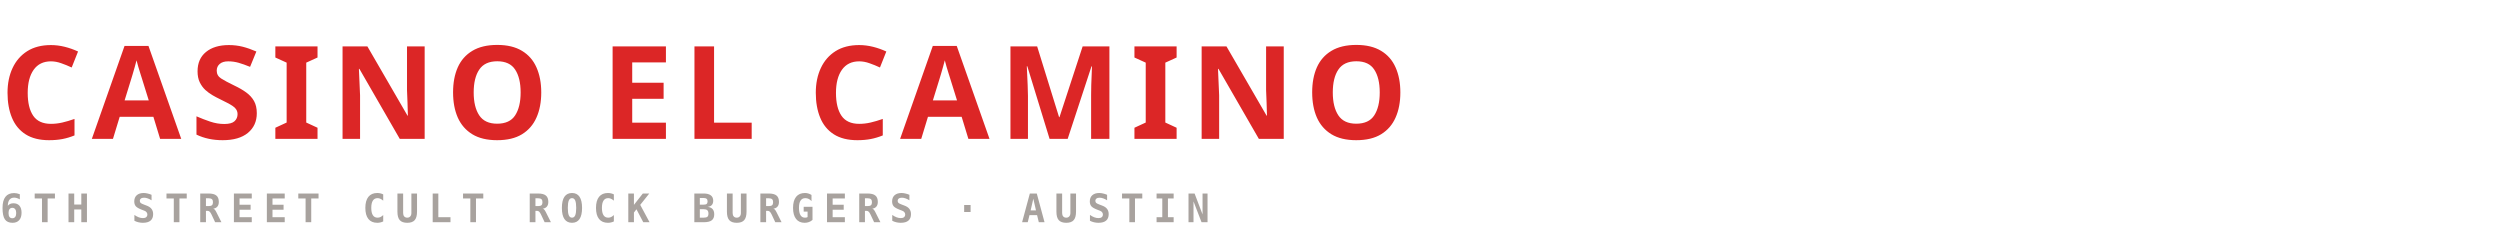
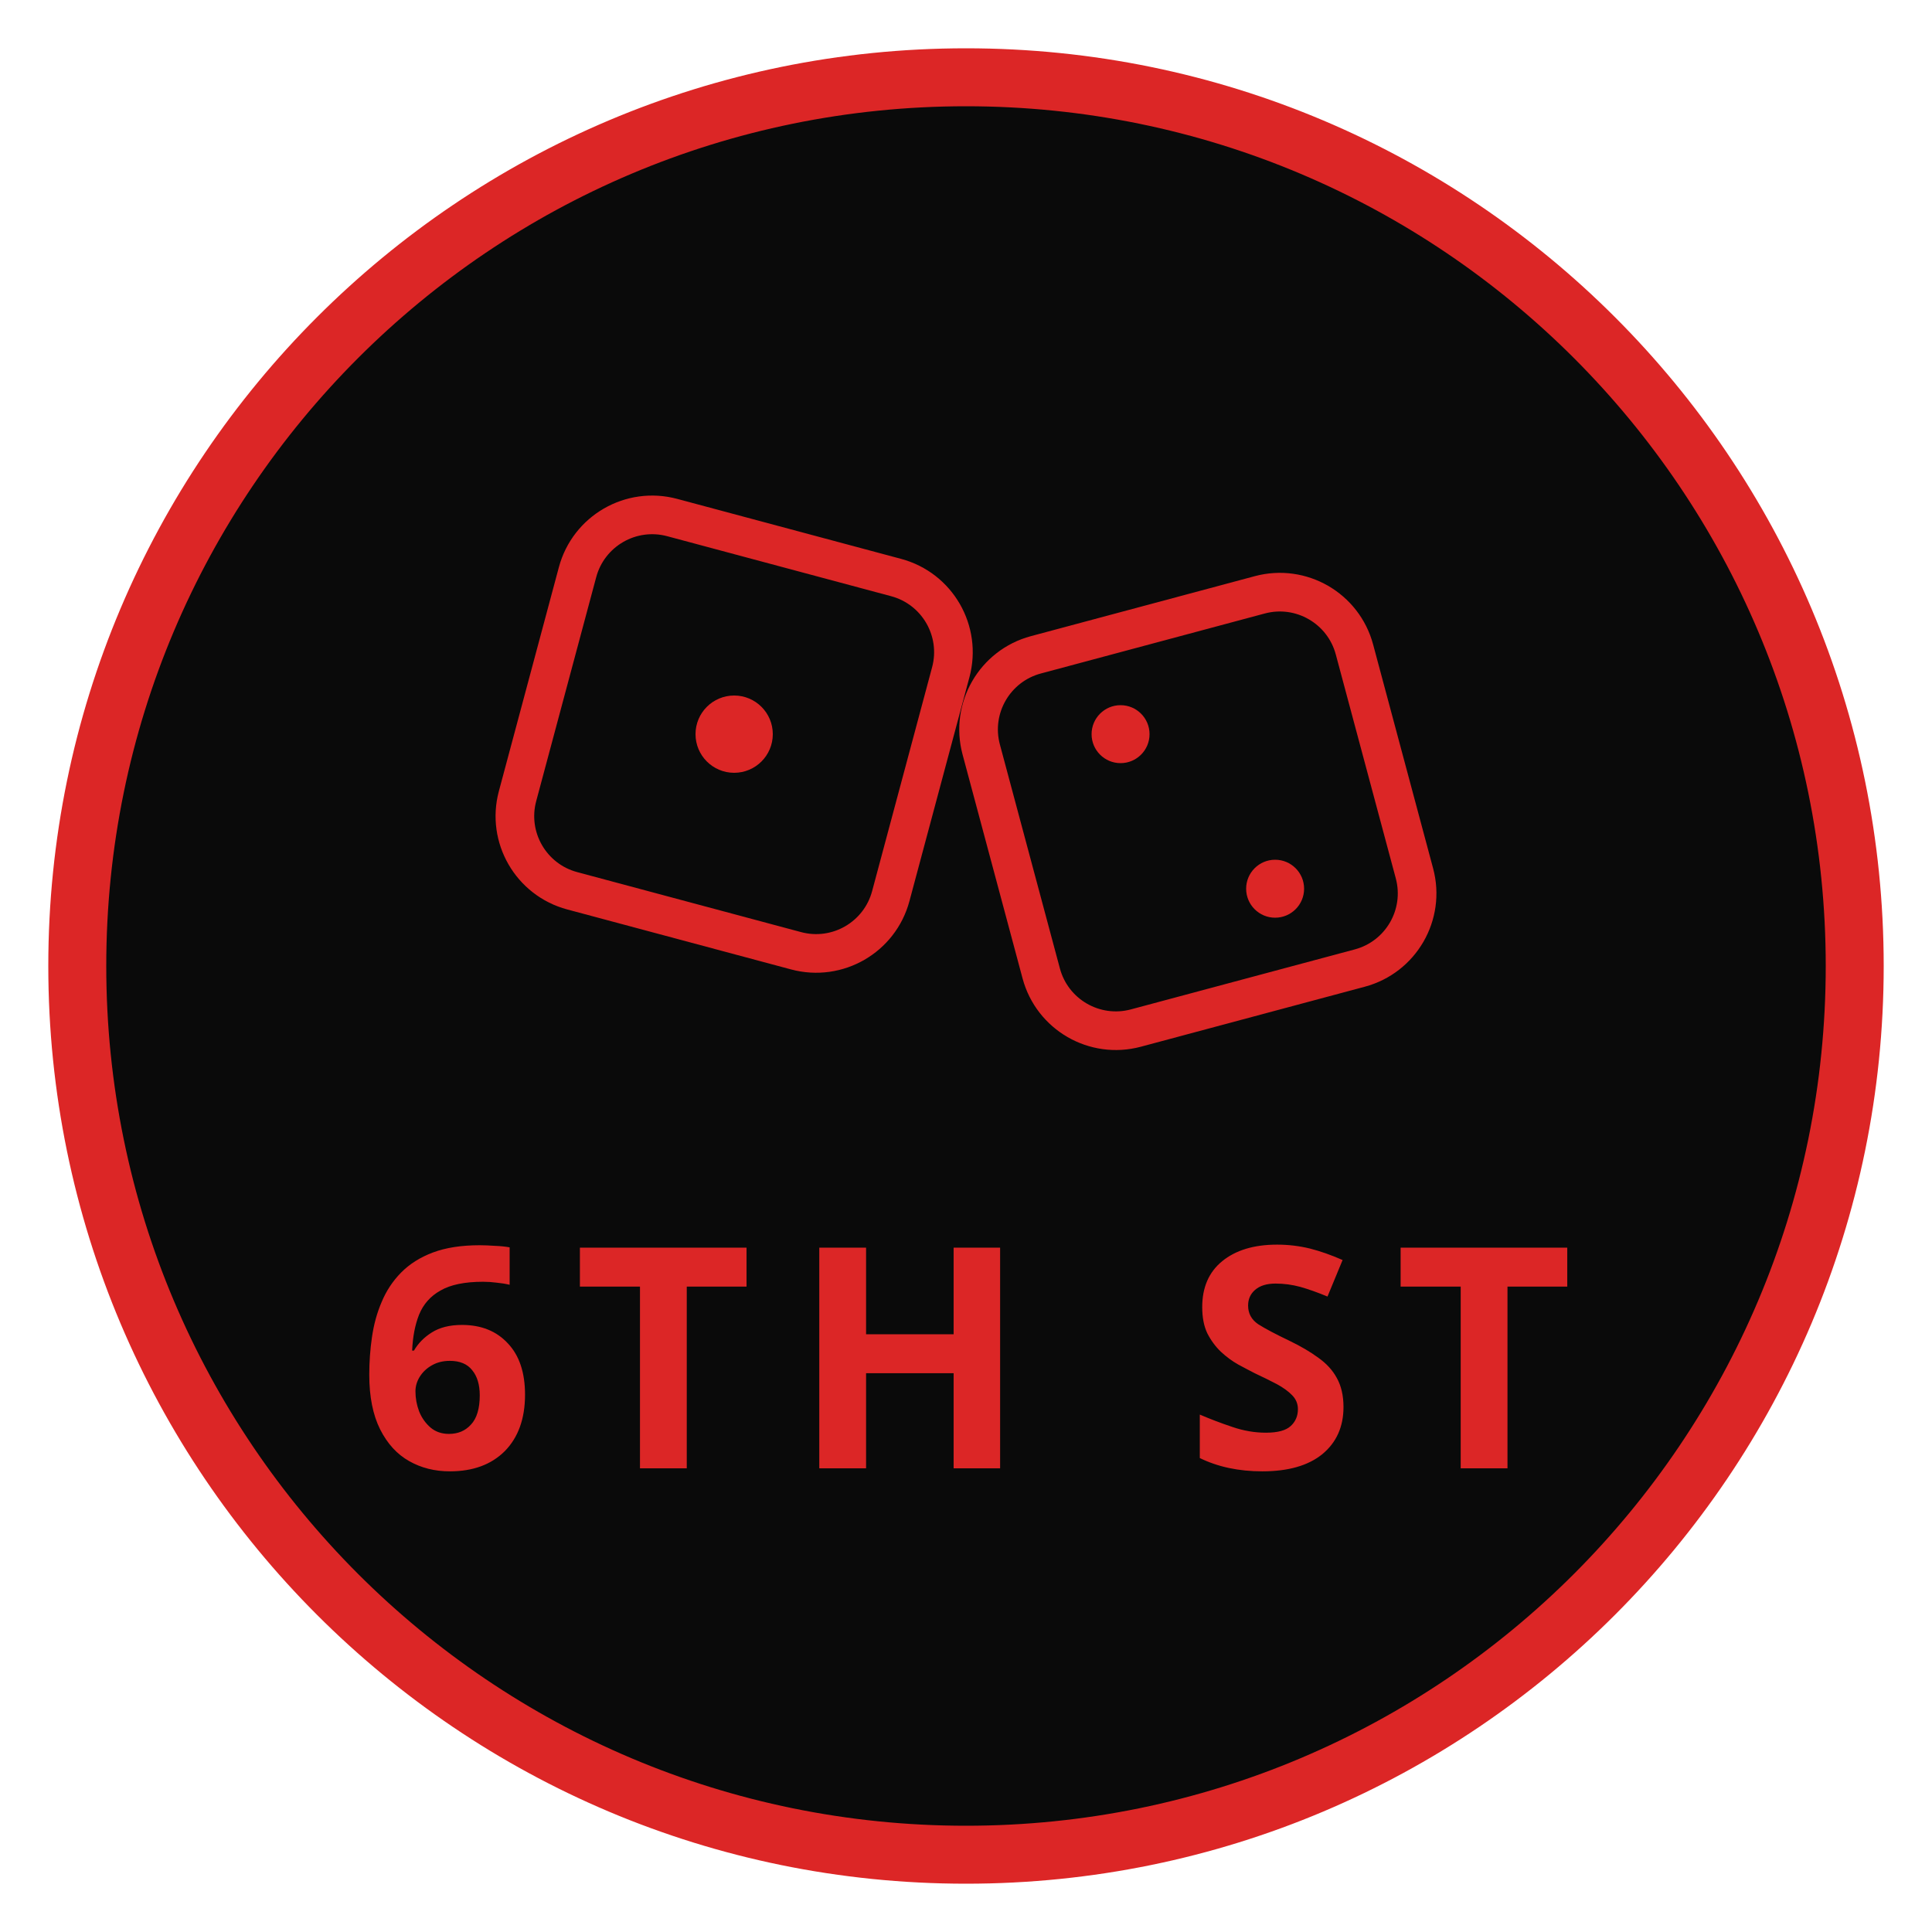
- <svg xmlns="http://www.w3.org/2000/svg" viewBox="0 0 540 54" fill="none">
-   <text x="0" y="30" fill="#DC2626" font-family="'Space Grotesk', 'Impact', sans-serif" font-size="28" font-weight="900" letter-spacing="2">CASINO EL CAMINO</text>
-   <text x="0" y="48" fill="#A8A29E" font-family="'JetBrains Mono', monospace" font-size="8.5" font-weight="700" letter-spacing="2">6TH STREET CULT ROCK BURGERS · AUSTIN</text>
+ <svg xmlns="http://www.w3.org/2000/svg" viewBox="0 0 100 100" fill="none">
+   <circle cx="50" cy="50" r="46" stroke="#DC2626" stroke-width="3" fill="#0A0A0A" />
+   <rect x="28" y="28" width="20" height="20" rx="4" stroke="#DC2626" stroke-width="2" fill="none" transform="rotate(15 38 38)" />
+   <circle cx="38" cy="38" r="2" fill="#DC2626" />
+   <rect x="52" y="32" width="20" height="20" rx="4" stroke="#DC2626" stroke-width="2" fill="none" transform="rotate(-15 62 42)" />
+   <circle cx="58" cy="38" r="1.5" fill="#DC2626" />
+   <circle cx="66" cy="46" r="1.5" fill="#DC2626" />
+   <text x="50" y="76" fill="#DC2626" font-family="'Space Grotesk', 'Impact', sans-serif" font-size="16" font-weight="900" text-anchor="middle" letter-spacing="2">6TH ST</text>
</svg>
